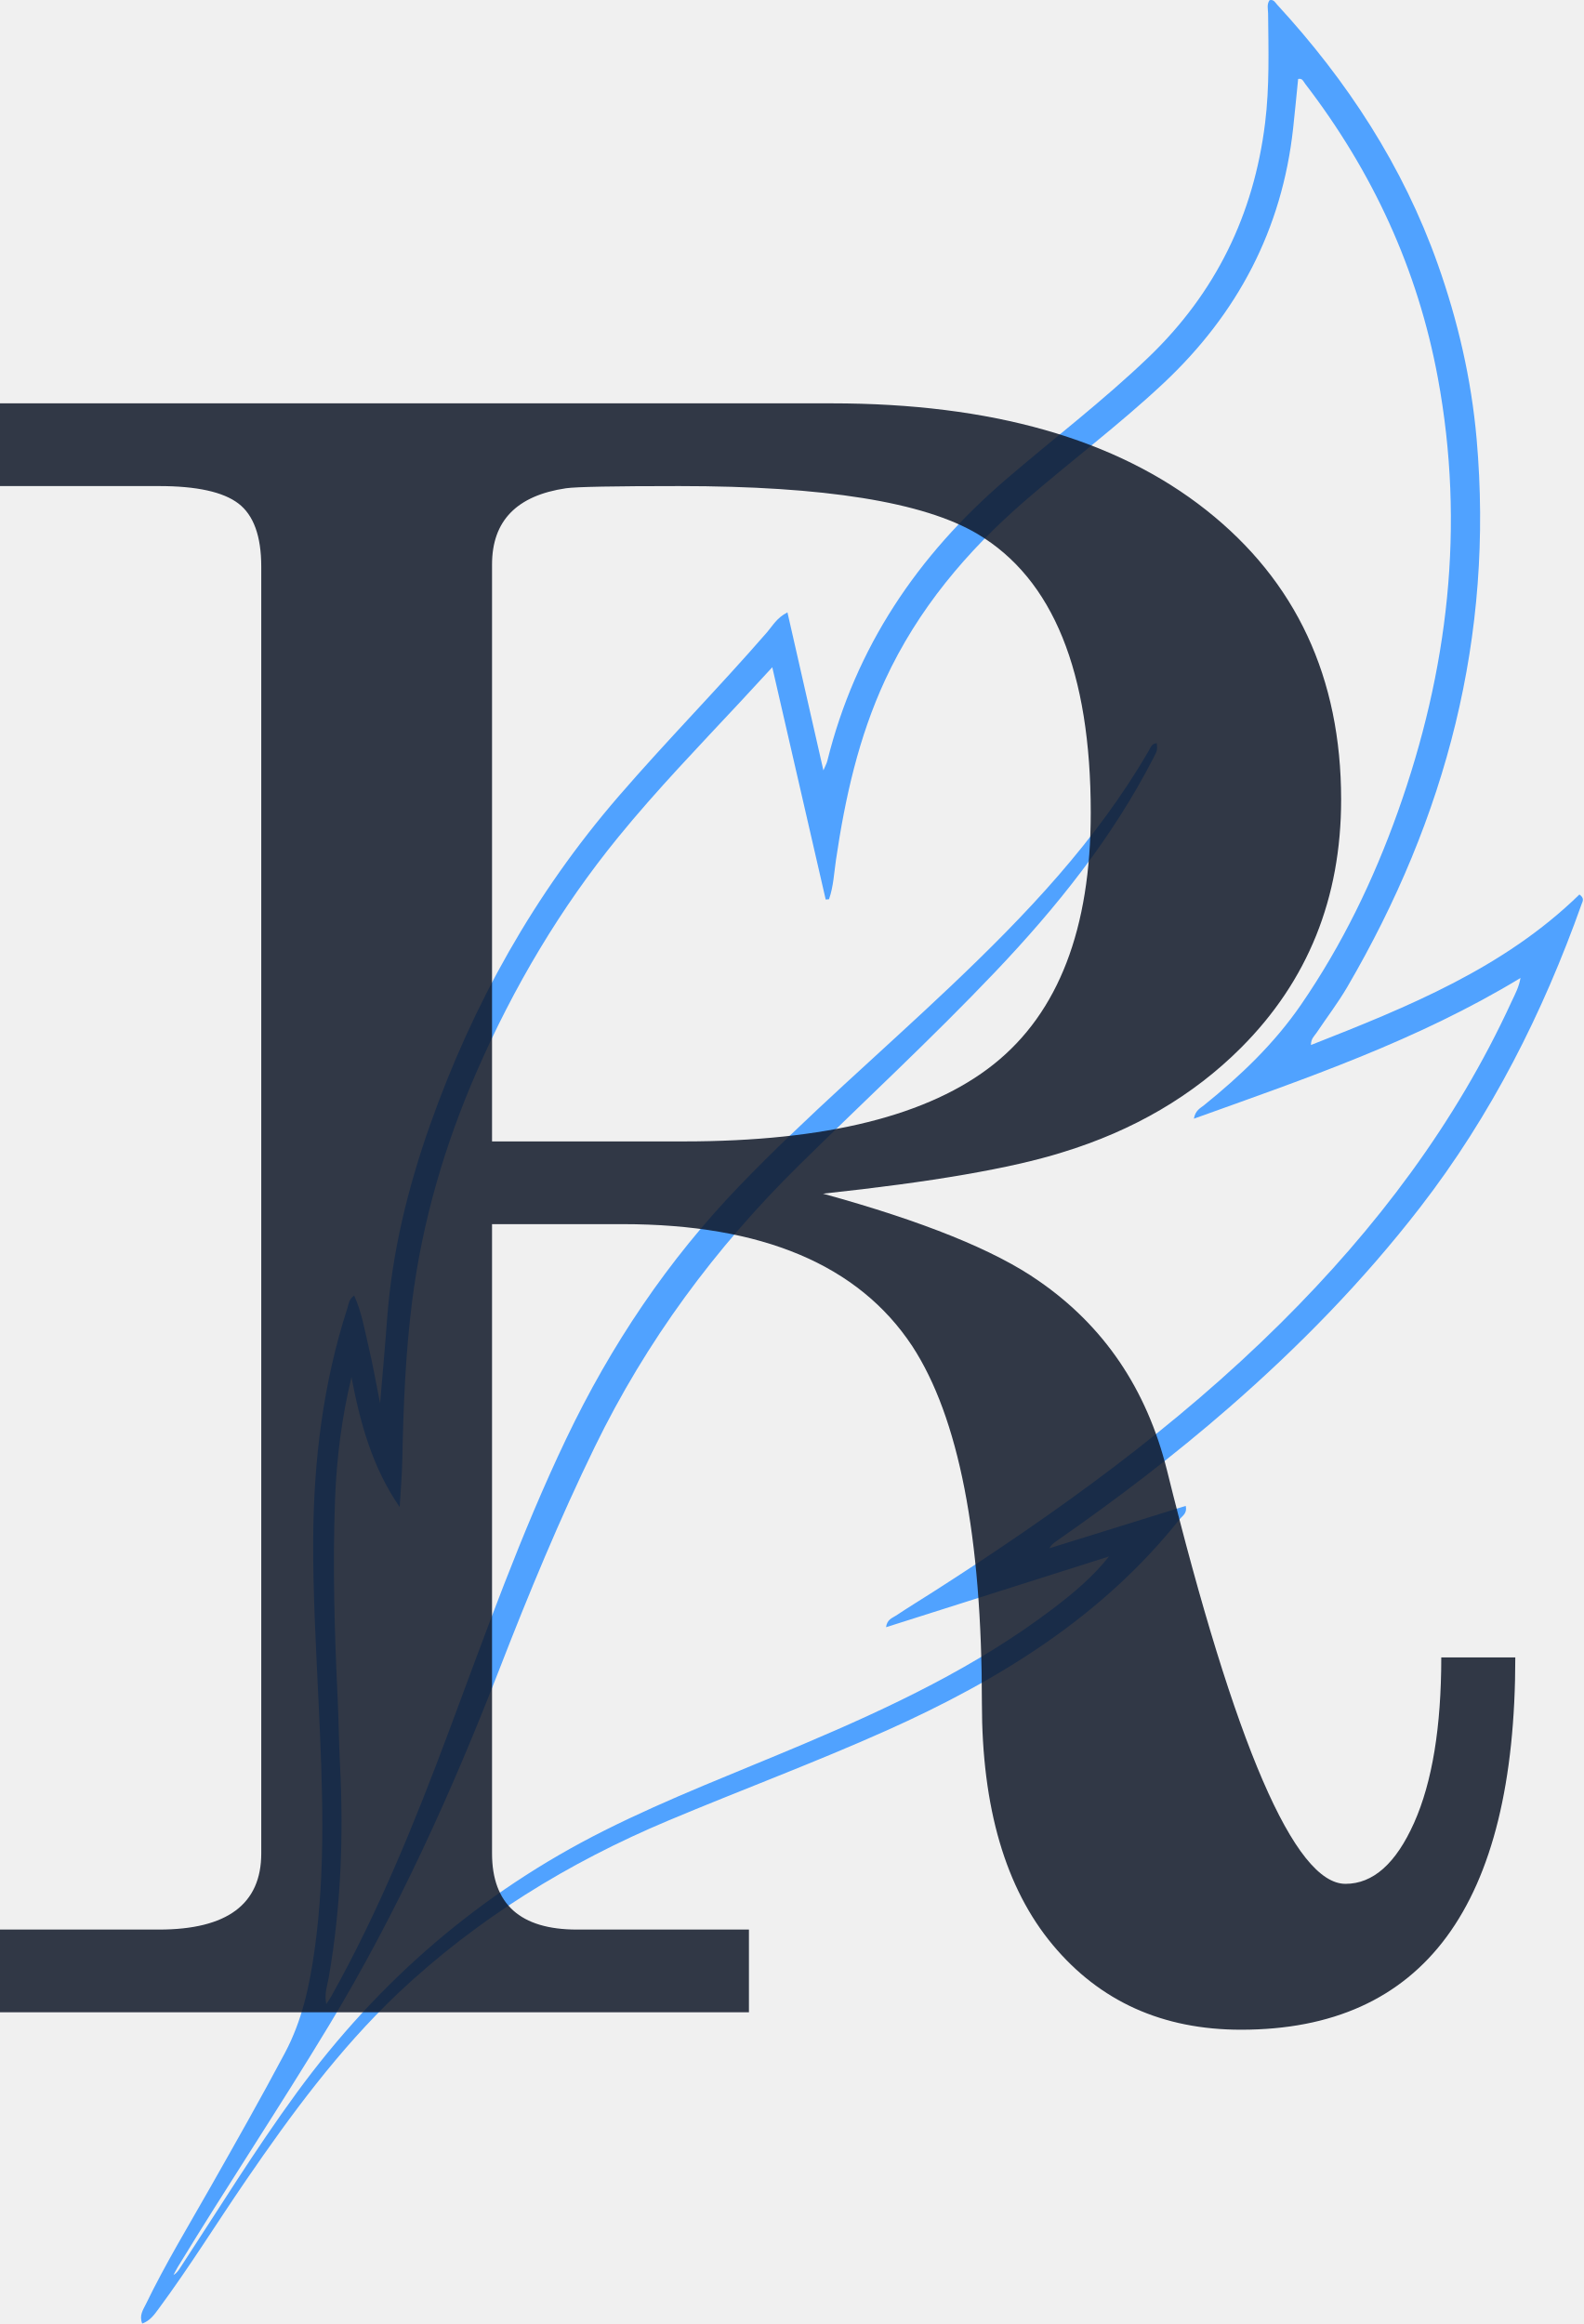
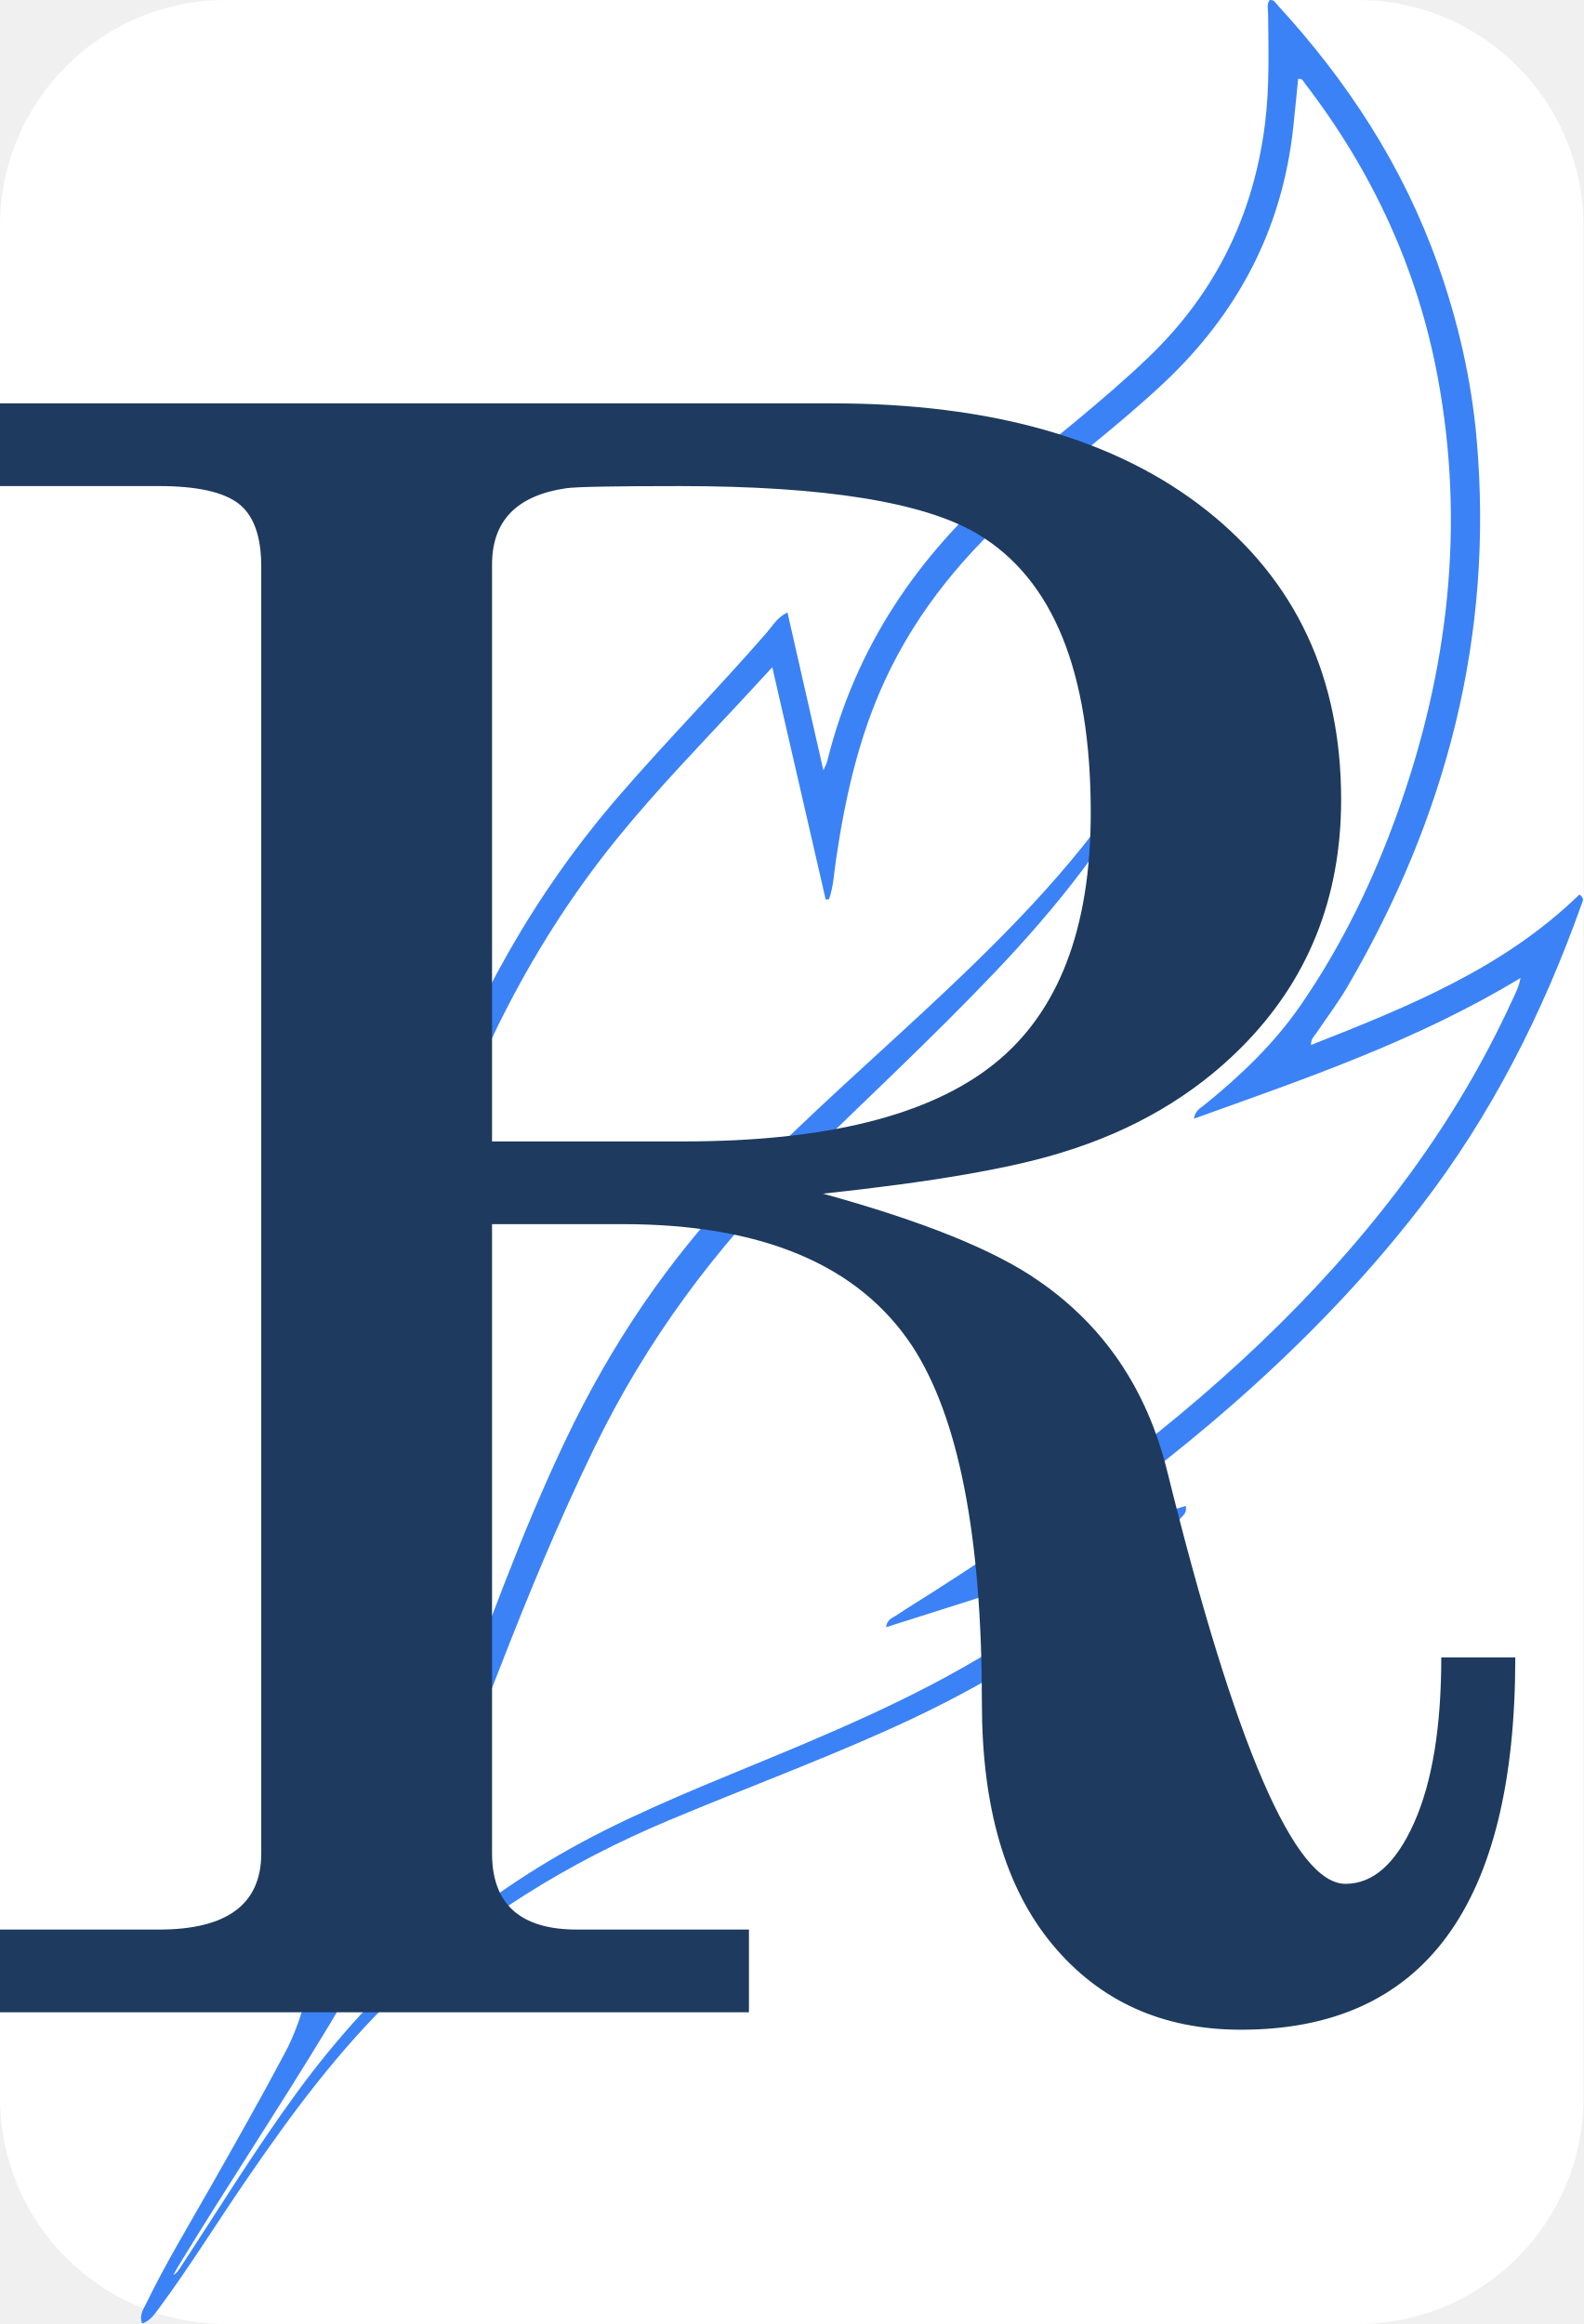
<svg xmlns="http://www.w3.org/2000/svg" viewBox="0 0 2102 3085">
-   <path d="M527.605,2646.637c-78.124,74.538 -141.011,159.992 -201.13,247.74c-38.832,56.677 -75.026,115.149 -115.908,170.424c-5.71,7.72 -11.306,15.891 -21.759,19.592c-4.397,-10.867 1.321,-18.469 4.98,-26.022c25.675,-52.999 56.223,-103.324 85.248,-154.488c33.648,-59.314 67.277,-118.617 99.278,-178.876c22.746,-42.83 32.521,-88.516 39.166,-135.559c15.377,-108.868 10.559,-218.169 5.546,-327.3c-3.32,-72.26 -7.587,-144.485 -7.27,-216.81c0.46,-105.048 12.928,-208.537 45.452,-308.963c1.694,-5.23 1.684,-11.341 8.917,-16.614c10.126,22.291 13.839,45.597 19.234,68.238c5.534,23.228 9.584,46.809 15.215,74.881c3.363,-40.169 6.658,-75.738 9.26,-111.358c6.493,-88.881 27.544,-174.685 57.089,-258.271c56.764,-160.593 138.625,-306.959 250.377,-436.32c64.01,-74.096 132.805,-143.8 196.989,-217.707c7.363,-8.479 12.789,-19.074 27.036,-26.326c15.865,69.732 31.44,138.186 47.713,209.709c2.42,-5.721 4.312,-8.936 5.172,-12.408c37.39,-150.91 119.902,-273.008 236.918,-373.568c63.148,-54.268 129.478,-104.722 189.703,-162.534c88.943,-85.378 139.545,-189.147 154.563,-310.783c5.947,-48.167 4.473,-96.663 3.995,-145.079c-0.059,-5.982 -2.013,-12.388 1.913,-17.987c5.571,-1.352 7.508,3.135 10.132,5.987c93.049,101.105 166.922,214.065 213.107,344.221c26.745,75.37 44.656,152.649 51.669,232.386c22.995,261.447 -40.373,502.554 -171.803,727.469c-12.315,21.074 -27.271,40.6 -40.878,60.927c-2.771,4.139 -7.301,7.427 -7.24,15.956c128.972,-50.755 256.013,-101.946 356.361,-199.793c7.266,5.138 4.145,9.282 2.912,12.748c-51.441,144.667 -119.865,280.294 -214.089,402.214c-75.418,97.587 -161.115,185.262 -254.032,266.201c-73.118,63.692 -150.11,122.245 -229.651,177.567c-3.302,2.296 -6.451,4.813 -8.742,9.112c60.202,-18.708 120.404,-37.415 180.994,-56.243c2.24,10.05 -4.445,13.133 -8.064,17.678c-103.374,129.823 -239.841,213.677 -388.824,280.365c-95.526,42.76 -193.636,79.193 -290.075,119.712c-132.773,55.784 -253.617,130.04 -359.47,229.883m-87.886,3.48c62.705,-112.144 110.876,-230.762 155.766,-350.799c49.038,-131.13 95.756,-263.125 156.265,-389.709c59.329,-124.115 134.747,-236.75 230.375,-335.957c89.352,-92.696 187.111,-176.406 280.378,-264.91c99.257,-94.189 193.198,-192.717 262.422,-312.116c2.436,-4.203 4.091,-9.932 10.707,-10.011c0.85,9.612 0.645,9.507 -4.647,19.798c-54.578,106.13 -128.384,198.079 -210.159,284.023c-84.024,88.308 -173.562,171.059 -260.365,256.567c-111.218,109.557 -202.451,233.123 -270.913,373.682c-46.785,96.053 -87.607,194.612 -126.203,294.072c-63.577,163.832 -135.658,323.305 -226.73,474.081c-65.15,107.86 -134.988,212.719 -200.5,320.312c-2.136,3.508 -3.927,7.227 -5.879,10.848c4.227,-2.444 6.514,-5.866 8.771,-9.307c51.092,-77.904 99.815,-157.339 154.859,-232.668c108.589,-148.604 243.888,-265.531 408.519,-348.127c86.175,-43.235 176.308,-77.422 264.948,-115.016c115.729,-49.084 229.104,-102.542 329.926,-179.057c27.065,-20.54 53.191,-42.218 74.964,-69.733c-98.199,31.169 -196.398,62.338 -296.022,93.96c1.374,-10.398 8.249,-12.142 13.074,-15.346c16.043,-10.65 32.483,-20.701 48.712,-31.072c164.862,-105.36 323.195,-219.243 462.489,-357.591c125.868,-125.012 231.776,-264.53 306.175,-426.567c4.329,-9.429 9.566,-18.585 11.789,-31.247c-136.851,82.955 -284.658,133.33 -433.591,186.783c1.971,-11.208 8.698,-14.03 13.745,-18.105c48.396,-39.077 93.01,-81.588 128.53,-133.273c54.65,-79.523 96.208,-165.5 128.511,-256.09c66.798,-187.325 89.51,-378.88 53.129,-575.729c-26.715,-144.547 -86.828,-274.175 -176.14,-390.543c-2.226,-2.9 -3.657,-7.859 -9.375,-6.403c-2.206,21.835 -4.248,43.547 -6.616,65.224c-14.712,134.674 -73.852,246.519 -172.338,338.855c-58.582,54.923 -122.801,103.046 -183.373,155.54c-77.603,67.253 -142.486,144.222 -185.973,238.178c-35.145,75.935 -53.053,156.387 -65.171,238.55c-2.589,17.558 -3.359,35.593 -9.282,52.502c-1.464,0.119 -2.929,0.237 -4.393,0.356c-23.416,-101.805 -46.832,-203.61 -70.919,-308.331c-15.436,16.711 -29.025,31.539 -42.739,46.25c-54.662,58.635 -110.376,116.325 -161.115,178.493c-77.541,95.006 -139.338,199.45 -188.416,311.769c-42.774,97.891 -72.358,199.268 -85.857,305.298c-8.885,69.794 -11.598,139.944 -13.02,210.202c-0.424,20.945 -2.278,41.862 -3.476,62.791c-36.305,-52.601 -52.41,-111.582 -63.976,-172.397c-13.075,53.852 -19.797,108.055 -21.837,162.603c-3.29,87.958 -0.731,175.964 3.471,263.84c1.393,29.123 1.585,58.257 3.089,87.355c4.902,94.856 1.395,189.252 -14.898,283.019c-1.857,10.689 -6.183,21.476 -3.29,35.332c2.869,-4.25 4.26,-6.309 6.597,-10.179Z" fill="#50a2ff" />
-   <path d="M653.172,1624.998l0,835.251c0,67.437 37.572,101.155 112.716,101.155l228.321,0l0,109.825l-994.209,0l-0,-109.825l210.98,0c90.558,0 135.837,-33.718 135.837,-101.155l0,-1708.075c0,-40.462 -10.116,-68.4 -30.347,-83.814c-20.231,-15.414 -55.394,-23.121 -105.49,-23.121l-210.98,0l0,-109.825l1104.035,0c211.944,-0 377.645,47.206 497.105,141.617c119.459,94.411 179.189,222.541 179.189,384.389c0,131.02 -44.316,240.845 -132.947,329.476c-63.583,63.583 -142.58,109.825 -236.992,138.727c-67.437,21.194 -173.409,39.499 -317.916,54.913c132.947,36.608 228.321,75.144 286.124,115.606c86.704,59.73 143.544,143.544 170.518,251.442c90.558,366.085 169.555,549.127 236.992,549.127c36.608,0 66.955,-26.975 91.04,-80.924c24.085,-53.949 36.127,-127.166 36.127,-219.651l98.265,0c0,329.476 -121.386,494.214 -364.158,494.214c-104.045,0 -187.378,-37.572 -249.997,-112.716c-62.62,-75.144 -93.93,-182.079 -93.93,-320.806c0,-221.578 -30.828,-379.572 -92.485,-473.983c-71.29,-107.899 -199.42,-161.848 -384.389,-161.848l-173.409,0Zm0,-875.713l0,765.888l254.333,0c188.823,-0 326.104,-34.2 411.845,-102.6c85.741,-68.4 128.611,-179.671 128.611,-333.812c0,-186.896 -50.096,-310.209 -150.287,-369.938c-71.29,-42.389 -203.273,-63.583 -395.95,-63.583c-86.704,0 -136.8,0.963 -150.287,2.89c-65.51,9.634 -98.265,43.352 -98.265,101.155Z" fill="#101828" fill-opacity="0.85" />
+   <rect x="0" y="0" width="2102" height="3085" rx="300" ry="300" fill="#ffffff" />
+   <path d="M527.605,2646.637c-78.124,74.538 -141.011,159.992 -201.13,247.74c-38.832,56.677 -75.026,115.149 -115.908,170.424c-5.71,7.72 -11.306,15.891 -21.759,19.592c-4.397,-10.867 1.321,-18.469 4.98,-26.022c25.675,-52.999 56.223,-103.324 85.248,-154.488c33.648,-59.314 67.277,-118.617 99.278,-178.876c22.746,-42.83 32.521,-88.516 39.166,-135.559c15.377,-108.868 10.559,-218.169 5.546,-327.3c-3.32,-72.26 -7.587,-144.485 -7.27,-216.81c0.46,-105.048 12.928,-208.537 45.452,-308.963c1.694,-5.23 1.684,-11.341 8.917,-16.614c10.126,22.291 13.839,45.597 19.234,68.238c5.534,23.228 9.584,46.809 15.215,74.881c3.363,-40.169 6.658,-75.738 9.26,-111.358c6.493,-88.881 27.544,-174.685 57.089,-258.271c56.764,-160.593 138.625,-306.959 250.377,-436.32c64.01,-74.096 132.805,-143.8 196.989,-217.707c7.363,-8.479 12.789,-19.074 27.036,-26.326c15.865,69.732 31.44,138.186 47.713,209.709c2.42,-5.721 4.312,-8.936 5.172,-12.408c37.39,-150.91 119.902,-273.008 236.918,-373.568c63.148,-54.268 129.478,-104.722 189.703,-162.534c88.943,-85.378 139.545,-189.147 154.563,-310.783c5.947,-48.167 4.473,-96.663 3.995,-145.079c-0.059,-5.982 -2.013,-12.388 1.913,-17.987c5.571,-1.352 7.508,3.135 10.132,5.987c93.049,101.105 166.922,214.065 213.107,344.221c26.745,75.37 44.656,152.649 51.669,232.386c22.995,261.447 -40.373,502.554 -171.803,727.469c-12.315,21.074 -27.271,40.6 -40.878,60.927c-2.771,4.139 -7.301,7.427 -7.24,15.956c128.972,-50.755 256.013,-101.946 356.361,-199.793c7.266,5.138 4.145,9.282 2.912,12.748c-51.441,144.667 -119.865,280.294 -214.089,402.214c-75.418,97.587 -161.115,185.262 -254.032,266.201c-73.118,63.692 -150.11,122.245 -229.651,177.567c-3.302,2.296 -6.451,4.813 -8.742,9.112c60.202,-18.708 120.404,-37.415 180.994,-56.243c2.24,10.05 -4.445,13.133 -8.064,17.678c-103.374,129.823 -239.841,213.677 -388.824,280.365c-95.526,42.76 -193.636,79.193 -290.075,119.712c-132.773,55.784 -253.617,130.04 -359.47,229.883m-87.886,3.48c62.705,-112.144 110.876,-230.762 155.766,-350.799c49.038,-131.13 95.756,-263.125 156.265,-389.709c59.329,-124.115 134.747,-236.75 230.375,-335.957c89.352,-92.696 187.111,-176.406 280.378,-264.91c99.257,-94.189 193.198,-192.717 262.422,-312.116c2.436,-4.203 4.091,-9.932 10.707,-10.011c0.85,9.612 0.645,9.507 -4.647,19.798c-54.578,106.13 -128.384,198.079 -210.159,284.023c-84.024,88.308 -173.562,171.059 -260.365,256.567c-111.218,109.557 -202.451,233.123 -270.913,373.682c-46.785,96.053 -87.607,194.612 -126.203,294.072c-63.577,163.832 -135.658,323.305 -226.73,474.081c-65.15,107.86 -134.988,212.719 -200.5,320.312c-2.136,3.508 -3.927,7.227 -5.879,10.848c4.227,-2.444 6.514,-5.866 8.771,-9.307c51.092,-77.904 99.815,-157.339 154.859,-232.668c108.589,-148.604 243.888,-265.531 408.519,-348.127c86.175,-43.235 176.308,-77.422 264.948,-115.016c115.729,-49.084 229.104,-102.542 329.926,-179.057c27.065,-20.54 53.191,-42.218 74.964,-69.733c-98.199,31.169 -196.398,62.338 -296.022,93.96c1.374,-10.398 8.249,-12.142 13.074,-15.346c16.043,-10.65 32.483,-20.701 48.712,-31.072c164.862,-105.36 323.195,-219.243 462.489,-357.591c125.868,-125.012 231.776,-264.53 306.175,-426.567c4.329,-9.429 9.566,-18.585 11.789,-31.247c-136.851,82.955 -284.658,133.33 -433.591,186.783c1.971,-11.208 8.698,-14.03 13.745,-18.105c48.396,-39.077 93.01,-81.588 128.53,-133.273c54.65,-79.523 96.208,-165.5 128.511,-256.09c66.798,-187.325 89.51,-378.88 53.129,-575.729c-26.715,-144.547 -86.828,-274.175 -176.14,-390.543c-2.226,-2.9 -3.657,-7.859 -9.375,-6.403c-2.206,21.835 -4.248,43.547 -6.616,65.224c-14.712,134.674 -73.852,246.519 -172.338,338.855c-58.582,54.923 -122.801,103.046 -183.373,155.54c-77.603,67.253 -142.486,144.222 -185.973,238.178c-35.145,75.935 -53.053,156.387 -65.171,238.55c-2.589,17.558 -3.359,35.593 -9.282,52.502c-1.464,0.119 -2.929,0.237 -4.393,0.356c-23.416,-101.805 -46.832,-203.61 -70.919,-308.331c-15.436,16.711 -29.025,31.539 -42.739,46.25c-54.662,58.635 -110.376,116.325 -161.115,178.493c-77.541,95.006 -139.338,199.45 -188.416,311.769c-42.774,97.891 -72.358,199.268 -85.857,305.298c-8.885,69.794 -11.598,139.944 -13.02,210.202c-0.424,20.945 -2.278,41.862 -3.476,62.791c-36.305,-52.601 -52.41,-111.582 -63.976,-172.397c-13.075,53.852 -19.797,108.055 -21.837,162.603c-3.29,87.958 -0.731,175.964 3.471,263.84c1.393,29.123 1.585,58.257 3.089,87.355c4.902,94.856 1.395,189.252 -14.898,283.019c-1.857,10.689 -6.183,21.476 -3.29,35.332c2.869,-4.25 4.26,-6.309 6.597,-10.179Z" fill="#3b82f6" />
+   <path d="M653.172,1624.998l0,835.251c0,67.437 37.572,101.155 112.716,101.155l228.321,0l0,109.825l-994.209,0l-0,-109.825l210.98,0c90.558,0 135.837,-33.718 135.837,-101.155l0,-1708.075c0,-40.462 -10.116,-68.4 -30.347,-83.814c-20.231,-15.414 -55.394,-23.121 -105.49,-23.121l-210.98,0l0,-109.825l1104.035,0c211.944,-0 377.645,47.206 497.105,141.617c119.459,94.411 179.189,222.541 179.189,384.389c0,131.02 -44.316,240.845 -132.947,329.476c-63.583,63.583 -142.58,109.825 -236.992,138.727c-67.437,21.194 -173.409,39.499 -317.916,54.913c132.947,36.608 228.321,75.144 286.124,115.606c86.704,59.73 143.544,143.544 170.518,251.442c90.558,366.085 169.555,549.127 236.992,549.127c36.608,0 66.955,-26.975 91.04,-80.924c24.085,-53.949 36.127,-127.166 36.127,-219.651l98.265,0c0,329.476 -121.386,494.214 -364.158,494.214c-104.045,0 -187.378,-37.572 -249.997,-112.716c-62.62,-75.144 -93.93,-182.079 -93.93,-320.806c0,-221.578 -30.828,-379.572 -92.485,-473.983c-71.29,-107.899 -199.42,-161.848 -384.389,-161.848l-173.409,0Zm0,-875.713l0,765.888l254.333,0c188.823,-0 326.104,-34.2 411.845,-102.6c85.741,-68.4 128.611,-179.671 128.611,-333.812c0,-186.896 -50.096,-310.209 -150.287,-369.938c-71.29,-42.389 -203.273,-63.583 -395.95,-63.583c-86.704,0 -136.8,0.963 -150.287,2.89c-65.51,9.634 -98.265,43.352 -98.265,101.155Z" fill="#1e3a5f" />
</svg>
